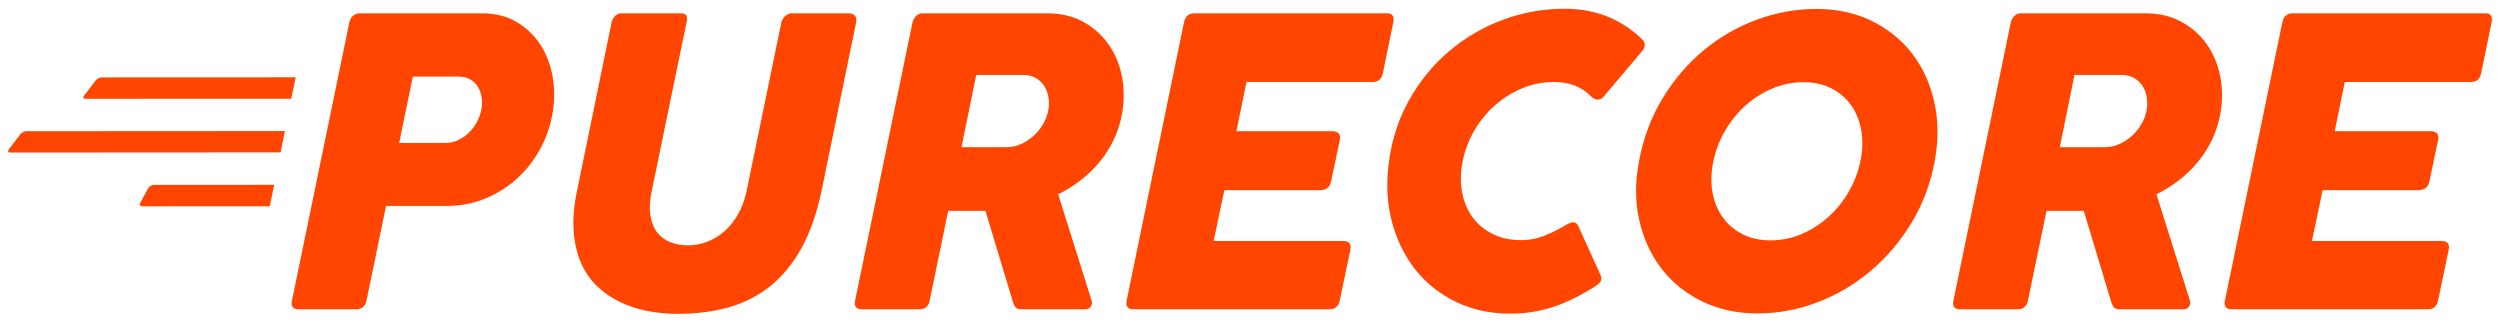
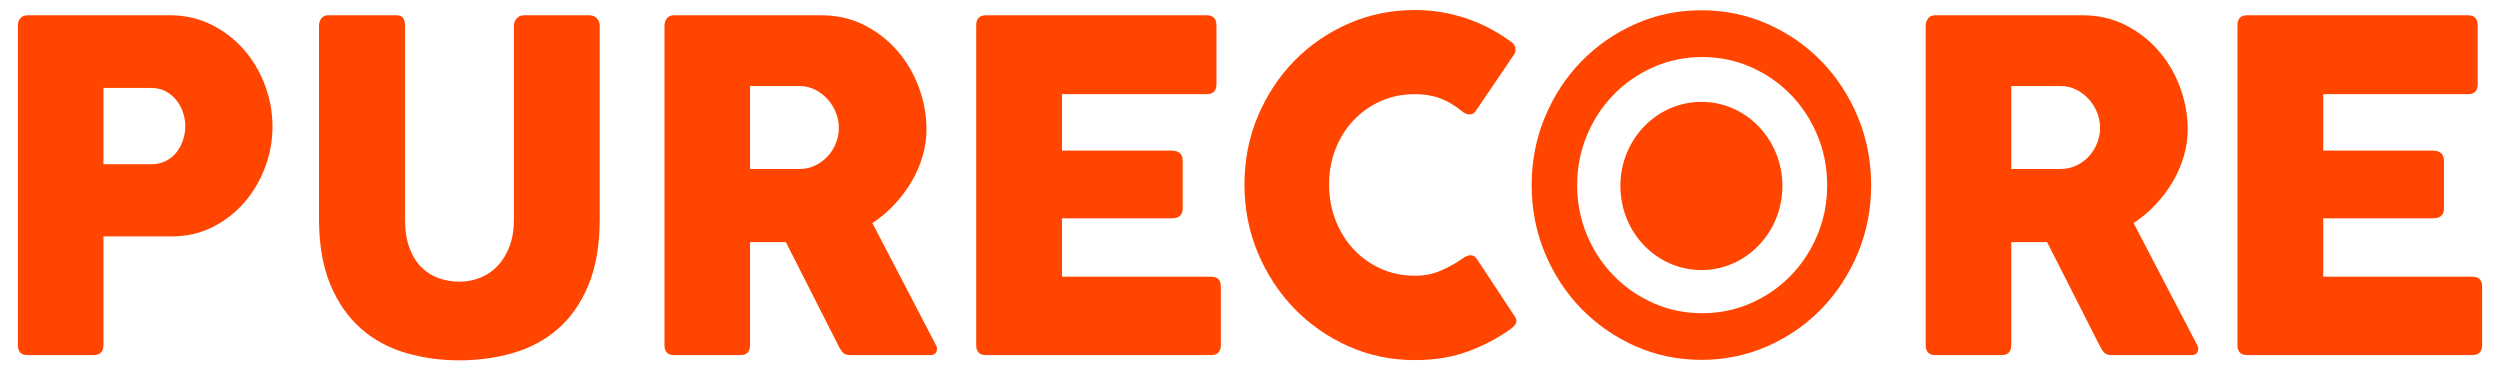
- <svg xmlns="http://www.w3.org/2000/svg" width="100%" height="100%" viewBox="0 0 1395 180" version="1.1" xml:space="preserve" style="fill-rule:evenodd;clip-rule:evenodd;stroke-linejoin:round;stroke-miterlimit:1.414;">
-   <g id="Orangered">
-     <path d="M194.959,12.403c0.375,-1.621 1.105,-2.857 2.192,-3.706c1.086,-0.849 2.266,-1.274 3.54,-1.274l68.107,0c7.418,0 13.842,1.583 19.275,4.748c5.432,3.166 9.833,7.297 13.205,12.393c3.372,5.096 5.676,10.867 6.912,17.314c1.236,6.447 1.367,12.991 0.393,19.631c-1.124,7.644 -3.446,14.728 -6.968,21.252c-3.521,6.525 -7.904,12.161 -13.149,16.91c-5.245,4.748 -11.201,8.474 -17.87,11.176c-6.668,2.702 -13.674,4.054 -21.016,4.054l-34.166,0l-10.902,52.812c-0.674,3.243 -2.622,4.864 -5.844,4.864l-32.031,0c-3.147,0 -4.383,-1.621 -3.709,-4.864l32.031,-155.31Zm35.402,30.344l-7.642,37.061l25.512,0c2.622,0 5.057,-0.521 7.305,-1.563c2.248,-1.043 4.271,-2.432 6.069,-4.17c1.798,-1.737 3.297,-3.725 4.496,-5.964c1.198,-2.239 2.023,-4.517 2.472,-6.833c0.45,-2.24 0.525,-4.459 0.225,-6.66c-0.3,-2.2 -0.974,-4.189 -2.023,-5.964c-1.049,-1.776 -2.473,-3.205 -4.271,-4.286c-1.798,-1.081 -4.008,-1.621 -6.631,-1.621l-25.512,0Z" style="fill:#ff4500;fill-rule:nonzero;" />
-     <path d="M363.653,106.678c-1.123,5.404 -1.348,10.037 -0.674,13.898c0.674,3.86 1.986,6.987 3.934,9.381c1.948,2.393 4.402,4.15 7.361,5.269c2.96,1.12 6.163,1.68 9.609,1.68c3.597,0 7.137,-0.657 10.621,-1.969c3.484,-1.313 6.687,-3.243 9.609,-5.791c2.922,-2.548 5.47,-5.694 7.643,-9.439c2.172,-3.745 3.783,-8.088 4.832,-13.029l19.443,-94.275c0.3,-1.313 1.012,-2.471 2.136,-3.474c1.124,-1.004 2.435,-1.506 3.933,-1.506l31.469,0c1.723,0 2.922,0.502 3.596,1.506c0.675,1.003 0.862,2.161 0.562,3.474l-19.218,93.695c-2.697,12.972 -6.519,23.859 -11.464,32.661c-4.945,8.802 -10.845,15.886 -17.701,21.252c-6.855,5.366 -14.573,9.227 -23.152,11.582c-8.579,2.355 -17.888,3.532 -27.928,3.532c-5.694,0 -11.295,-0.521 -16.802,-1.564c-5.507,-1.042 -10.639,-2.702 -15.397,-4.98c-4.758,-2.277 -9.029,-5.211 -12.812,-8.802c-3.784,-3.59 -6.8,-7.952 -9.048,-13.087c-2.247,-5.134 -3.615,-11.06 -4.102,-17.778c-0.487,-6.717 0.169,-14.322 1.967,-22.816l19.218,-93.695c0.3,-1.313 0.956,-2.471 1.967,-3.474c1.012,-1.004 2.154,-1.506 3.428,-1.506l32.93,0c1.948,0 3.109,0.483 3.484,1.448c0.374,0.965 0.374,2.142 0,3.532l-19.444,94.275Z" style="fill:#ff4500;fill-rule:nonzero;" />
-     <path d="M509.196,12.403c0.3,-1.235 0.937,-2.374 1.911,-3.417c0.974,-1.042 2.247,-1.563 3.821,-1.563l69.343,0c7.568,0 14.236,1.563 20.005,4.691c5.769,3.127 10.49,7.277 14.161,12.45c3.671,5.173 6.181,11.08 7.53,17.72c1.349,6.64 1.424,13.512 0.225,20.615c-0.899,5.328 -2.454,10.308 -4.664,14.94c-2.211,4.633 -4.908,8.86 -8.092,12.682c-3.184,3.822 -6.743,7.239 -10.677,10.25c-3.934,3.011 -8.036,5.559 -12.307,7.644l18.657,59.298c0.375,1.081 0.243,2.162 -0.393,3.243c-0.637,1.081 -1.705,1.621 -3.204,1.621l-35.514,0c-1.499,0 -2.566,-0.328 -3.203,-0.984c-0.637,-0.657 -1.218,-1.873 -1.742,-3.649l-15.173,-50.264l-20.791,0l-10.34,50.033c-0.674,3.243 -2.548,4.864 -5.619,4.864l-32.256,0c-3.147,0 -4.383,-1.621 -3.709,-4.864l32.031,-155.31Zm35.515,29.417l-8.205,40.304l25.063,0c2.847,0 5.563,-0.579 8.148,-1.737c2.585,-1.158 4.908,-2.664 6.968,-4.517c2.06,-1.853 3.802,-3.976 5.226,-6.369c1.424,-2.394 2.398,-4.865 2.922,-7.413c0.525,-2.47 0.618,-4.903 0.281,-7.296c-0.337,-2.394 -1.086,-4.556 -2.248,-6.486c-1.161,-1.93 -2.734,-3.494 -4.72,-4.69c-1.986,-1.197 -4.402,-1.796 -7.249,-1.796l-26.186,0Z" style="fill:#ff4500;fill-rule:nonzero;" />
-     <path d="M660.695,12.403c0.674,-3.32 2.622,-4.98 5.844,-4.98l107.331,0c3.072,0 4.27,1.66 3.596,4.98l-5.844,28.491c-0.674,3.243 -2.585,4.864 -5.732,4.864l-70.355,0l-5.619,27.449l53.384,0c1.649,0 2.866,0.405 3.653,1.216c0.786,0.81 0.993,2.104 0.618,3.88l-4.833,22.931c-0.674,3.243 -2.735,4.864 -6.181,4.864l-53.384,0l-5.957,28.375l72.378,0c3.222,0 4.533,1.622 3.933,4.865l-5.956,28.375c-0.674,3.243 -2.585,4.864 -5.732,4.864l-109.353,0c-3.222,0 -4.496,-1.621 -3.822,-4.864l32.031,-155.31Z" style="fill:#ff4500;fill-rule:nonzero;" />
-     <path d="M872.996,126.019c0.974,-0.618 1.854,-1.1 2.641,-1.448c0.787,-0.347 1.517,-0.521 2.192,-0.521c1.273,0 2.21,0.656 2.809,1.969l12.138,26.753c0.824,1.545 1.012,2.838 0.562,3.88c-0.449,1.043 -1.611,2.143 -3.484,3.301c-3.297,2.085 -6.706,4.034 -10.227,5.849c-3.522,1.814 -7.212,3.416 -11.07,4.806c-3.859,1.39 -7.942,2.471 -12.251,3.243c-4.308,0.772 -8.897,1.158 -13.767,1.158c-10.939,0 -20.923,-2.162 -29.952,-6.486c-9.028,-4.323 -16.596,-10.307 -22.702,-17.951c-6.106,-7.644 -10.527,-16.678 -13.262,-27.101c-2.735,-10.424 -3.24,-21.696 -1.517,-33.818c1.723,-12.431 5.526,-23.839 11.407,-34.224c5.882,-10.385 13.225,-19.322 22.028,-26.812c8.804,-7.489 18.75,-13.319 29.839,-17.488c11.089,-4.169 22.665,-6.254 34.728,-6.254c4.87,0 9.422,0.444 13.655,1.332c4.234,0.888 8.149,2.123 11.745,3.706c3.596,1.583 6.893,3.417 9.89,5.501c2.997,2.085 5.694,4.324 8.092,6.718c0.899,0.849 1.33,1.833 1.293,2.953c-0.038,1.12 -0.394,2.104 -1.068,2.953l-21.916,25.943c-0.974,1.081 -2.06,1.622 -3.259,1.622c-1.124,0 -2.248,-0.502 -3.372,-1.506c-2.922,-2.934 -6.069,-5.057 -9.44,-6.37c-3.372,-1.313 -7.306,-1.969 -11.801,-1.969c-5.994,0 -11.763,1.139 -17.308,3.417c-5.544,2.277 -10.583,5.385 -15.116,9.323c-4.533,3.938 -8.392,8.57 -11.576,13.898c-3.184,5.327 -5.413,11.08 -6.687,17.257c-1.274,6.176 -1.424,11.967 -0.45,17.372c0.974,5.405 2.904,10.095 5.788,14.072c2.885,3.976 6.631,7.122 11.239,9.439c4.608,2.316 9.909,3.474 15.903,3.474c4.571,0 8.916,-0.83 13.037,-2.49c4.121,-1.66 7.867,-3.494 11.239,-5.501Z" style="fill:#ff4500;fill-rule:nonzero;" />
-     <path d="M914.579,90c2.398,-12.894 6.763,-24.572 13.094,-35.034c6.331,-10.463 13.955,-19.4 22.871,-26.812c8.916,-7.412 18.806,-13.126 29.67,-17.141c10.864,-4.015 21.953,-6.022 33.267,-6.022c11.464,0 21.747,2.22 30.85,6.659c9.104,4.44 16.615,10.482 22.534,18.126c5.919,7.643 10.059,16.638 12.419,26.985c2.36,10.346 2.454,21.426 0.281,33.239c-2.323,12.508 -6.65,23.974 -12.981,34.397c-6.331,10.424 -13.955,19.38 -22.871,26.87c-8.916,7.489 -18.787,13.299 -29.614,17.43c-10.827,4.131 -21.972,6.196 -33.435,6.196c-11.314,0 -21.56,-2.219 -30.738,-6.659c-9.179,-4.44 -16.746,-10.501 -22.703,-18.183c-5.956,-7.683 -10.115,-16.678 -12.475,-26.985c-2.36,-10.308 -2.416,-21.33 -0.169,-33.066Zm41.472,0c-1.274,6.1 -1.443,11.833 -0.506,17.199c0.936,5.366 2.828,10.037 5.676,14.013c2.847,3.977 6.537,7.123 11.07,9.44c4.533,2.316 9.759,3.474 15.678,3.474c5.994,0 11.726,-1.158 17.195,-3.474c5.47,-2.317 10.434,-5.463 14.892,-9.44c4.458,-3.976 8.26,-8.647 11.407,-14.013c3.147,-5.366 5.357,-11.099 6.631,-17.199c1.274,-6.1 1.442,-11.833 0.506,-17.199c-0.937,-5.366 -2.81,-10.037 -5.62,-14.014c-2.809,-3.976 -6.481,-7.122 -11.014,-9.439c-4.533,-2.316 -9.796,-3.474 -15.79,-3.474c-5.919,0 -11.632,1.158 -17.139,3.474c-5.507,2.317 -10.49,5.463 -14.948,9.439c-4.458,3.977 -8.261,8.648 -11.407,14.014c-3.147,5.366 -5.358,11.099 -6.631,17.199Z" style="fill:#ff4500;fill-rule:nonzero;" />
-     <path d="M1122.05,12.403c0.299,-1.235 0.936,-2.374 1.91,-3.417c0.974,-1.042 2.248,-1.563 3.822,-1.563l69.343,0c7.567,0 14.236,1.563 20.005,4.691c5.769,3.127 10.49,7.277 14.161,12.45c3.671,5.173 6.181,11.08 7.53,17.72c1.349,6.64 1.423,13.512 0.225,20.615c-0.899,5.328 -2.454,10.308 -4.664,14.94c-2.211,4.633 -4.908,8.86 -8.092,12.682c-3.185,3.822 -6.744,7.239 -10.677,10.25c-3.934,3.011 -8.036,5.559 -12.307,7.644l18.657,59.298c0.374,1.081 0.243,2.162 -0.394,3.243c-0.637,1.081 -1.704,1.621 -3.203,1.621l-35.514,0c-1.499,0 -2.567,-0.328 -3.203,-0.984c-0.637,-0.657 -1.218,-1.873 -1.742,-3.649l-15.173,-50.264l-20.792,0l-10.339,50.033c-0.675,3.243 -2.548,4.864 -5.62,4.864l-32.255,0c-3.147,0 -4.383,-1.621 -3.709,-4.864l32.031,-155.31Zm35.514,29.417l-8.204,40.304l25.063,0c2.847,0 5.563,-0.579 8.148,-1.737c2.585,-1.158 4.907,-2.664 6.968,-4.517c2.06,-1.853 3.802,-3.976 5.226,-6.369c1.423,-2.394 2.397,-4.865 2.922,-7.413c0.524,-2.47 0.618,-4.903 0.281,-7.296c-0.337,-2.394 -1.087,-4.556 -2.248,-6.486c-1.161,-1.93 -2.735,-3.494 -4.72,-4.69c-1.986,-1.197 -4.402,-1.796 -7.249,-1.796l-26.187,0Z" style="fill:#ff4500;fill-rule:nonzero;" />
-     <path d="M1273.55,12.403c0.674,-3.32 2.622,-4.98 5.844,-4.98l107.331,0c3.071,0 4.27,1.66 3.596,4.98l-5.844,28.491c-0.675,3.243 -2.585,4.864 -5.732,4.864l-70.355,0l-5.619,27.449l53.384,0c1.648,0 2.866,0.405 3.653,1.216c0.786,0.81 0.992,2.104 0.618,3.88l-4.833,22.931c-0.674,3.243 -2.735,4.864 -6.181,4.864l-53.385,0l-5.956,28.375l72.378,0c3.221,0 4.533,1.622 3.933,4.865l-5.956,28.375c-0.675,3.243 -2.585,4.864 -5.732,4.864l-109.354,0c-3.221,0 -4.495,-1.621 -3.821,-4.864l32.031,-155.31Z" style="fill:#ff4500;fill-rule:nonzero;" />
-     <path d="M165,43.128l-2.472,11.948l-114.845,0.049c-1.16,0 -1.537,-0.764 -0.815,-1.698l6.555,-8.555c0.722,-0.934 2.259,-1.698 3.419,-1.698l108.158,-0.046Z" style="fill:#ff4500;fill-rule:nonzero;" />
-     <path d="M159,73.129l-2.452,11.904l-150.886,0.092c-1.153,0.003 -1.497,-0.758 -0.81,-1.688l6.515,-8.523c0.717,-0.93 2.244,-1.691 3.397,-1.694l144.236,-0.091Z" style="fill:#ff4500;fill-rule:nonzero;" />
-     <path d="M152.998,103.129l-2.464,11.949l-71.236,0.047c-1.154,0 -1.622,-0.847 -1.061,-1.881l4.43,-8.183c0.562,-1.036 1.966,-1.887 3.12,-1.887l67.211,-0.045Z" style="fill:#ff4500;fill-rule:nonzero;" />
-   </g>
+ <svg xmlns="http://www.w3.org/2000/svg" width="100%" height="100%" viewBox="0 0 1215 180" version="1.1" xml:space="preserve" style="fill-rule:evenodd;clip-rule:evenodd;stroke-linejoin:round;stroke-miterlimit:1.414;">
+   <path d="M73.545,42.747c2.622,0 4.945,0.54 6.968,1.621c2.023,1.081 3.746,2.51 5.169,4.286c1.424,1.775 2.51,3.764 3.26,5.964c0.749,2.201 1.124,4.42 1.124,6.66c0,2.316 -0.375,4.594 -1.124,6.833c-0.75,2.239 -1.817,4.227 -3.203,5.964c-1.386,1.737 -3.11,3.127 -5.17,4.17c-2.061,1.042 -4.402,1.563 -7.024,1.563l-23.265,0l0,-37.061l23.265,0Zm-64.848,124.966c0,3.243 1.536,4.864 4.608,4.864l32.03,0c3.297,0 4.945,-1.621 4.945,-4.864l0,-52.812l33.042,0c7.343,0 14.03,-1.525 20.062,-4.575c6.031,-3.05 11.201,-7.084 15.509,-12.103c4.308,-5.019 7.643,-10.713 10.003,-17.083c2.36,-6.37 3.54,-12.913 3.54,-19.631c0,-6.794 -1.199,-13.435 -3.597,-19.92c-2.397,-6.486 -5.788,-12.257 -10.171,-17.315c-4.383,-5.057 -9.646,-9.13 -15.79,-12.218c-6.144,-3.089 -12.925,-4.633 -20.342,-4.633l-69.231,0c-1.274,0 -2.361,0.425 -3.26,1.274c-0.899,0.849 -1.348,2.085 -1.348,3.706l0,155.31Z" style="fill:#ff4500;fill-rule:nonzero;" />
+   <path d="M196.834,12.403c0,-1.39 -0.281,-2.567 -0.843,-3.532c-0.562,-0.965 -1.817,-1.448 -3.765,-1.448l-32.929,0c-1.274,0 -2.304,0.502 -3.091,1.506c-0.787,1.003 -1.18,2.161 -1.18,3.474l0,93.695c0,12.74 1.854,23.511 5.563,32.313c3.709,8.802 8.691,15.925 14.948,21.368c6.256,5.444 13.505,9.362 21.747,11.756c8.242,2.393 16.895,3.59 25.961,3.59c9.066,0 17.72,-1.177 25.962,-3.532c8.242,-2.355 15.491,-6.216 21.747,-11.582c6.256,-5.366 11.239,-12.45 14.948,-21.252c3.709,-8.802 5.563,-19.689 5.563,-32.661l0,-93.695c0,-1.313 -0.45,-2.471 -1.349,-3.474c-0.899,-1.004 -2.21,-1.506 -3.933,-1.506l-31.469,0c-1.498,0 -2.697,0.502 -3.596,1.506c-0.899,1.003 -1.349,2.161 -1.349,3.474l0,94.275c0,4.941 -0.712,9.284 -2.135,13.029c-1.424,3.745 -3.335,6.891 -5.732,9.439c-2.398,2.548 -5.208,4.478 -8.429,5.791c-3.222,1.312 -6.631,1.969 -10.228,1.969c-3.446,0 -6.762,-0.56 -9.946,-1.68c-3.184,-1.119 -5.994,-2.876 -8.429,-5.269c-2.435,-2.394 -4.383,-5.521 -5.844,-9.381c-1.461,-3.861 -2.192,-8.494 -2.192,-13.898l0,-94.275Z" style="fill:#ff4500;fill-rule:nonzero;" />
+   <path d="M388.456,41.82c2.847,0 5.432,0.599 7.755,1.796c2.322,1.196 4.345,2.76 6.068,4.69c1.724,1.93 3.054,4.092 3.99,6.486c0.937,2.393 1.405,4.826 1.405,7.296c0,2.548 -0.468,5.019 -1.405,7.413c-0.936,2.393 -2.247,4.516 -3.933,6.369c-1.686,1.853 -3.709,3.359 -6.069,4.517c-2.36,1.158 -4.964,1.737 -7.811,1.737l-23.939,0l0,-40.304l23.939,0Zm-65.522,125.893c0,3.243 1.536,4.864 4.607,4.864l32.256,0c3.147,0 4.72,-1.621 4.72,-4.864l0,-50.033l17.42,0l25.512,50.264c0.899,1.776 1.724,2.992 2.473,3.649c0.749,0.656 1.873,0.984 3.372,0.984l38.886,0c1.498,0 2.472,-0.54 2.922,-1.621c0.449,-1.081 0.374,-2.162 -0.225,-3.243l-30.907,-59.298c3.897,-2.548 7.455,-5.54 10.677,-8.976c3.222,-3.436 5.994,-7.123 8.317,-11.06c2.323,-3.938 4.121,-8.069 5.395,-12.393c1.273,-4.324 1.91,-8.686 1.91,-13.087c0,-6.949 -1.236,-13.763 -3.709,-20.442c-2.472,-6.678 -5.956,-12.604 -10.452,-17.777c-4.495,-5.174 -9.871,-9.343 -16.127,-12.509c-6.257,-3.165 -13.206,-4.748 -20.848,-4.748l-71.592,0c-1.573,0 -2.734,0.521 -3.484,1.563c-0.749,1.043 -1.123,2.182 -1.123,3.417l0,155.31Z" style="fill:#ff4500;fill-rule:nonzero;" />
+   <path d="M474.433,167.713c0,3.243 1.573,4.864 4.72,4.864l109.353,0c3.222,0 4.833,-1.621 4.833,-4.864l0,-28.375c0,-3.243 -1.611,-4.865 -4.833,-4.865l-72.377,0l0,-28.375l53.384,0c3.521,0 5.282,-1.621 5.282,-4.864l0,-22.931c0,-1.776 -0.468,-3.07 -1.405,-3.88c-0.936,-0.811 -2.229,-1.216 -3.877,-1.216l-53.384,0l0,-27.449l70.354,0c3.147,0 4.721,-1.621 4.721,-4.864l0,-28.491c0,-3.32 -1.574,-4.98 -4.721,-4.98l-107.33,0c-3.147,0 -4.72,1.66 -4.72,4.98l0,155.31Z" style="fill:#ff4500;fill-rule:nonzero;" />
+   <path d="M710.223,126.019c-2.848,2.007 -6.182,3.841 -10.003,5.501c-3.821,1.66 -8.017,2.49 -12.587,2.49c-5.994,0 -11.539,-1.158 -16.634,-3.474c-5.095,-2.317 -9.497,-5.463 -13.205,-9.439c-3.709,-3.977 -6.613,-8.667 -8.71,-14.072c-2.098,-5.405 -3.147,-11.196 -3.147,-17.372c0,-6.177 1.049,-11.93 3.147,-17.257c2.097,-5.328 5.001,-9.96 8.71,-13.898c3.708,-3.938 8.11,-7.046 13.205,-9.323c5.095,-2.278 10.64,-3.417 16.634,-3.417c4.495,0 8.541,0.656 12.138,1.969c3.596,1.313 7.192,3.436 10.789,6.37c1.199,1.004 2.435,1.506 3.709,1.506c1.198,0 2.172,-0.541 2.922,-1.622l18.768,-27.68c0.525,-0.849 0.694,-1.834 0.506,-2.953c-0.187,-1.12 -0.843,-2.104 -1.967,-2.954c-2.922,-2.162 -6.106,-4.188 -9.553,-6.08c-3.446,-1.892 -7.117,-3.532 -11.014,-4.922c-3.896,-1.39 -8.035,-2.49 -12.418,-3.301c-4.384,-0.811 -9.01,-1.216 -13.88,-1.216c-11.464,0 -22.216,2.201 -32.256,6.602c-10.04,4.401 -18.806,10.423 -26.299,18.067c-7.492,7.644 -13.411,16.62 -17.757,26.927c-4.345,10.308 -6.518,21.368 -6.518,33.182c0,11.813 2.173,22.893 6.518,33.239c4.346,10.346 10.265,19.38 17.757,27.101c7.493,7.721 16.259,13.821 26.299,18.299c10.04,4.478 20.792,6.717 32.256,6.717c9.815,0 18.581,-1.467 26.298,-4.401c7.718,-2.934 14.424,-6.486 20.118,-10.655c1.648,-1.158 2.604,-2.258 2.866,-3.301c0.262,-1.042 -0.206,-2.335 -1.405,-3.88l-17.645,-26.753c-0.824,-1.313 -1.873,-1.969 -3.147,-1.969c-0.674,0 -1.386,0.174 -2.135,0.521c-0.749,0.348 -1.536,0.83 -2.36,1.448Z" style="fill:#ff4500;fill-rule:nonzero;" />
+   <ellipse cx="826.875" cy="90.375" rx="39.375" ry="40.875" style="fill:#ff4500;" />
+   <path d="M744.389,90c0,11.736 2.154,22.758 6.462,33.066c4.308,10.307 10.208,19.302 17.701,26.985c7.493,7.682 16.24,13.743 26.243,18.183c10.002,4.44 20.698,6.659 32.086,6.659c11.389,0 22.103,-2.219 32.143,-6.659c10.04,-4.44 18.788,-10.501 26.243,-18.183c7.455,-7.683 13.337,-16.678 17.645,-26.985c4.308,-10.308 6.462,-21.33 6.462,-33.066c0,-11.736 -2.154,-22.777 -6.462,-33.123c-4.308,-10.347 -10.19,-19.361 -17.645,-27.044c-7.455,-7.682 -16.203,-13.743 -26.243,-18.183c-10.04,-4.439 -20.754,-6.659 -32.143,-6.659c-11.388,0 -22.084,2.22 -32.086,6.659c-10.003,4.44 -18.75,10.501 -26.243,18.183c-7.493,7.683 -13.393,16.697 -17.701,27.044c-4.308,10.346 -6.462,21.387 -6.462,33.123Zm22.111,0.015c0,8.6 1.586,16.676 4.759,24.229c3.173,7.554 7.518,14.145 13.036,19.774c5.517,5.63 11.959,10.071 19.325,13.325c7.367,3.253 15.243,4.879 23.63,4.879c8.387,0 16.277,-1.626 23.671,-4.879c7.394,-3.254 13.836,-7.695 19.326,-13.325c5.49,-5.629 9.821,-12.22 12.994,-19.774c3.173,-7.553 4.759,-15.629 4.759,-24.229c0,-8.6 -1.586,-16.691 -4.759,-24.272c-3.173,-7.582 -7.504,-14.187 -12.994,-19.817c-5.49,-5.629 -11.932,-10.07 -19.326,-13.324c-7.394,-3.253 -15.284,-4.88 -23.671,-4.88c-8.387,0 -16.263,1.627 -23.63,4.88c-7.366,3.254 -13.808,7.695 -19.325,13.324c-5.518,5.63 -9.863,12.235 -13.036,19.817c-3.173,7.581 -4.759,15.672 -4.759,24.272Z" style="fill:#ff4500;" />
+   <path d="M1001.42,41.82c2.847,0 5.432,0.599 7.755,1.796c2.322,1.196 4.345,2.76 6.069,4.69c1.723,1.93 3.053,4.092 3.989,6.486c0.937,2.393 1.405,4.826 1.405,7.296c0,2.548 -0.468,5.019 -1.405,7.413c-0.936,2.393 -2.247,4.516 -3.933,6.369c-1.686,1.853 -3.709,3.359 -6.069,4.517c-2.36,1.158 -4.964,1.737 -7.811,1.737l-23.939,0l0,-40.304l23.939,0Zm-65.522,125.893c0,3.243 1.536,4.864 4.608,4.864l32.255,0c3.147,0 4.72,-1.621 4.72,-4.864l0,-50.033l17.42,0l25.513,50.264c0.899,1.776 1.723,2.992 2.472,3.649c0.749,0.656 1.873,0.984 3.372,0.984l38.886,0c1.498,0 2.473,-0.54 2.922,-1.621c0.45,-1.081 0.375,-2.162 -0.225,-3.243l-30.906,-59.298c3.896,-2.548 7.455,-5.54 10.676,-8.976c3.222,-3.436 5.994,-7.123 8.317,-11.06c2.323,-3.938 4.121,-8.069 5.395,-12.393c1.274,-4.324 1.91,-8.686 1.91,-13.087c0,-6.949 -1.236,-13.763 -3.708,-20.442c-2.473,-6.678 -5.957,-12.604 -10.453,-17.777c-4.495,-5.174 -9.871,-9.343 -16.127,-12.509c-6.256,-3.165 -13.206,-4.748 -20.848,-4.748l-71.591,0c-1.574,0 -2.735,0.521 -3.484,1.563c-0.75,1.043 -1.124,2.182 -1.124,3.417l0,155.31Z" style="fill:#ff4500;fill-rule:nonzero;" />
+   <path d="M1087.4,167.713c0,3.243 1.573,4.864 4.72,4.864l109.354,0c3.221,0 4.832,-1.621 4.832,-4.864l0,-28.375c0,-3.243 -1.611,-4.865 -4.832,-4.865l-72.378,0l0,-28.375l53.384,0c3.522,0 5.282,-1.621 5.282,-4.864l0,-22.931c0,-1.776 -0.468,-3.07 -1.405,-3.88c-0.936,-0.811 -2.229,-1.216 -3.877,-1.216l-53.384,0l0,-27.449l70.355,0c3.147,0 4.72,-1.621 4.72,-4.864l0,-28.491c0,-3.32 -1.573,-4.98 -4.72,-4.98l-107.331,0c-3.147,0 -4.72,1.66 -4.72,4.98l0,155.31Z" style="fill:#ff4500;fill-rule:nonzero;" />
</svg>
